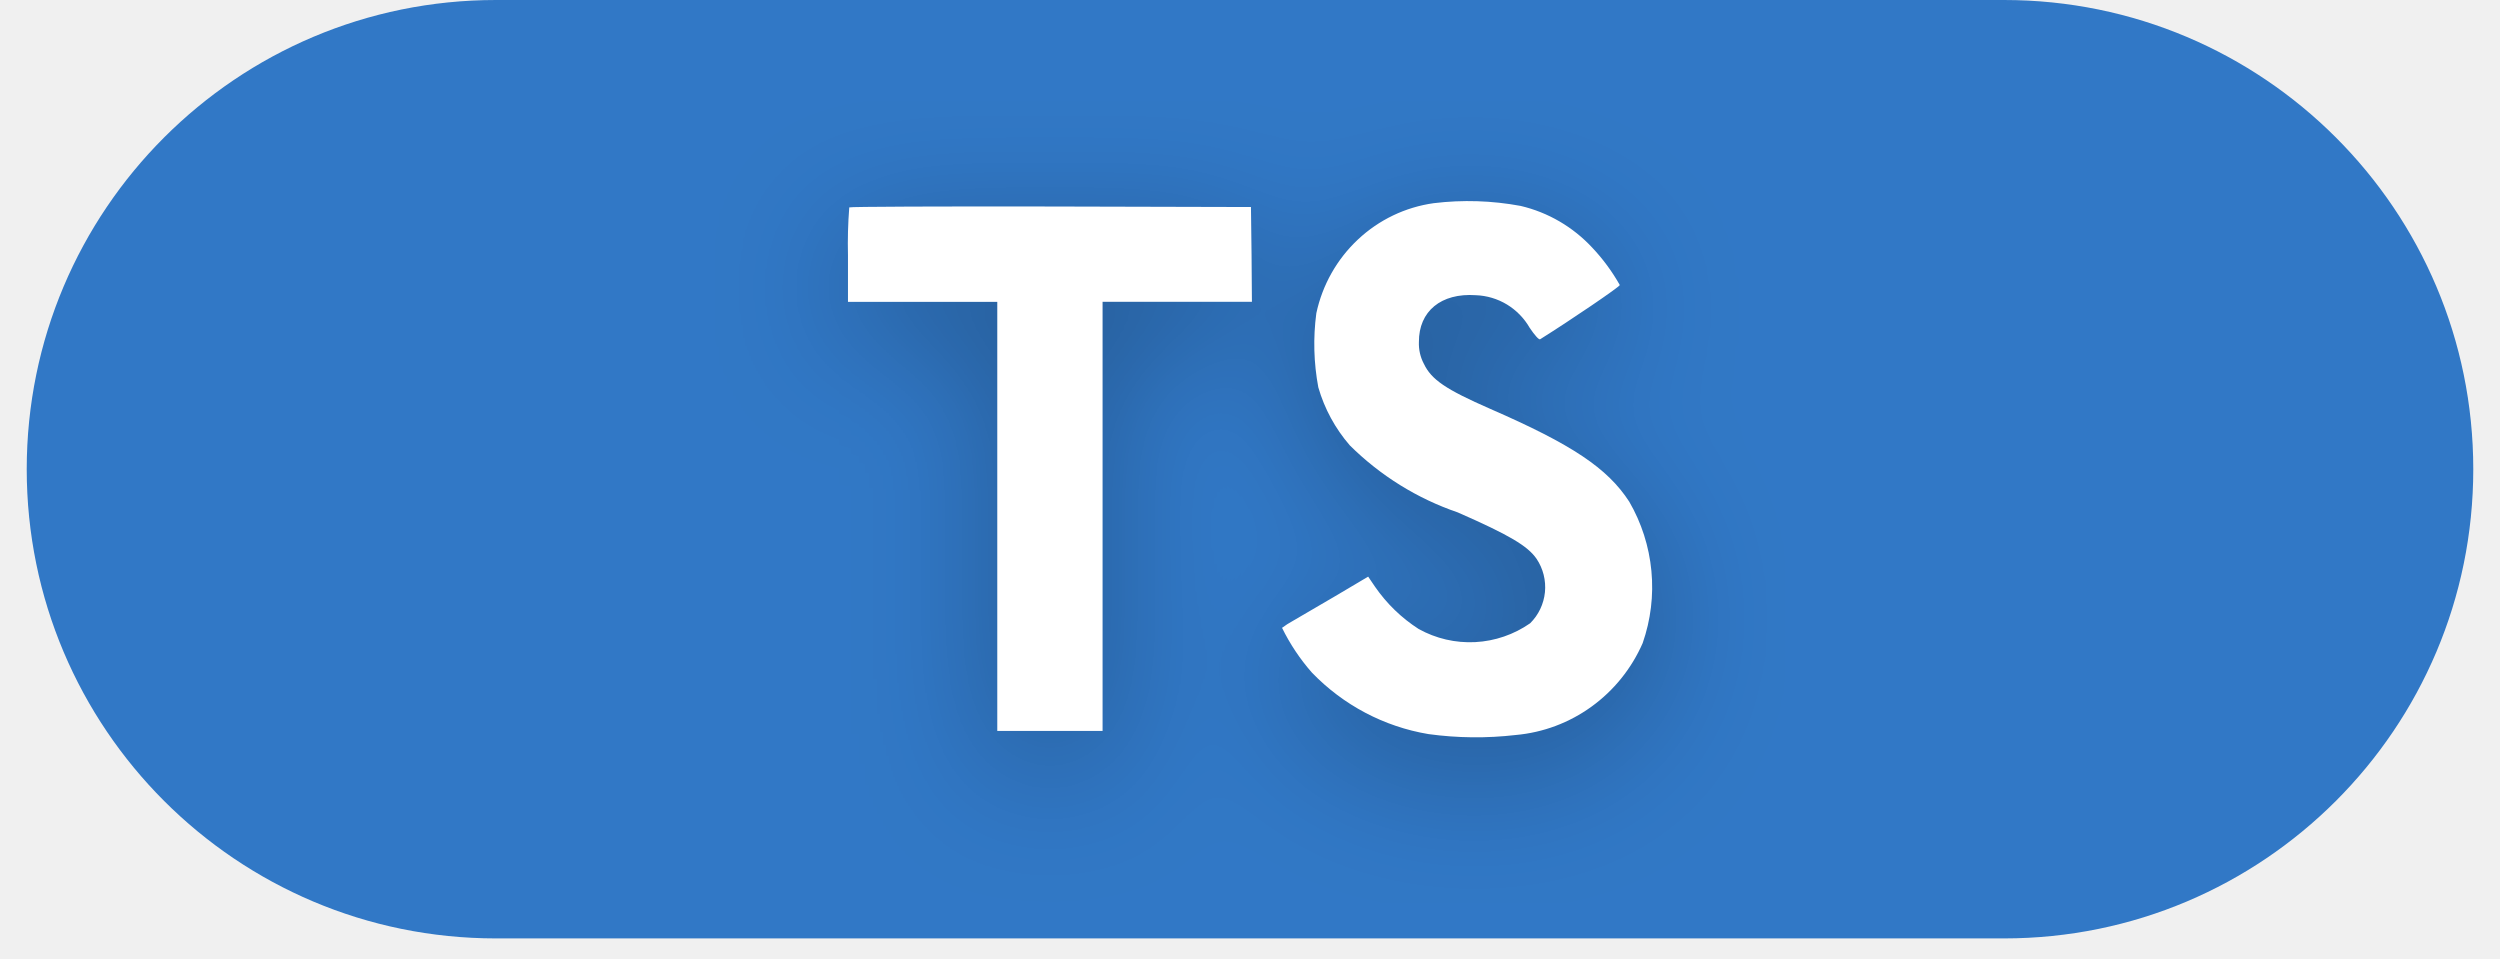
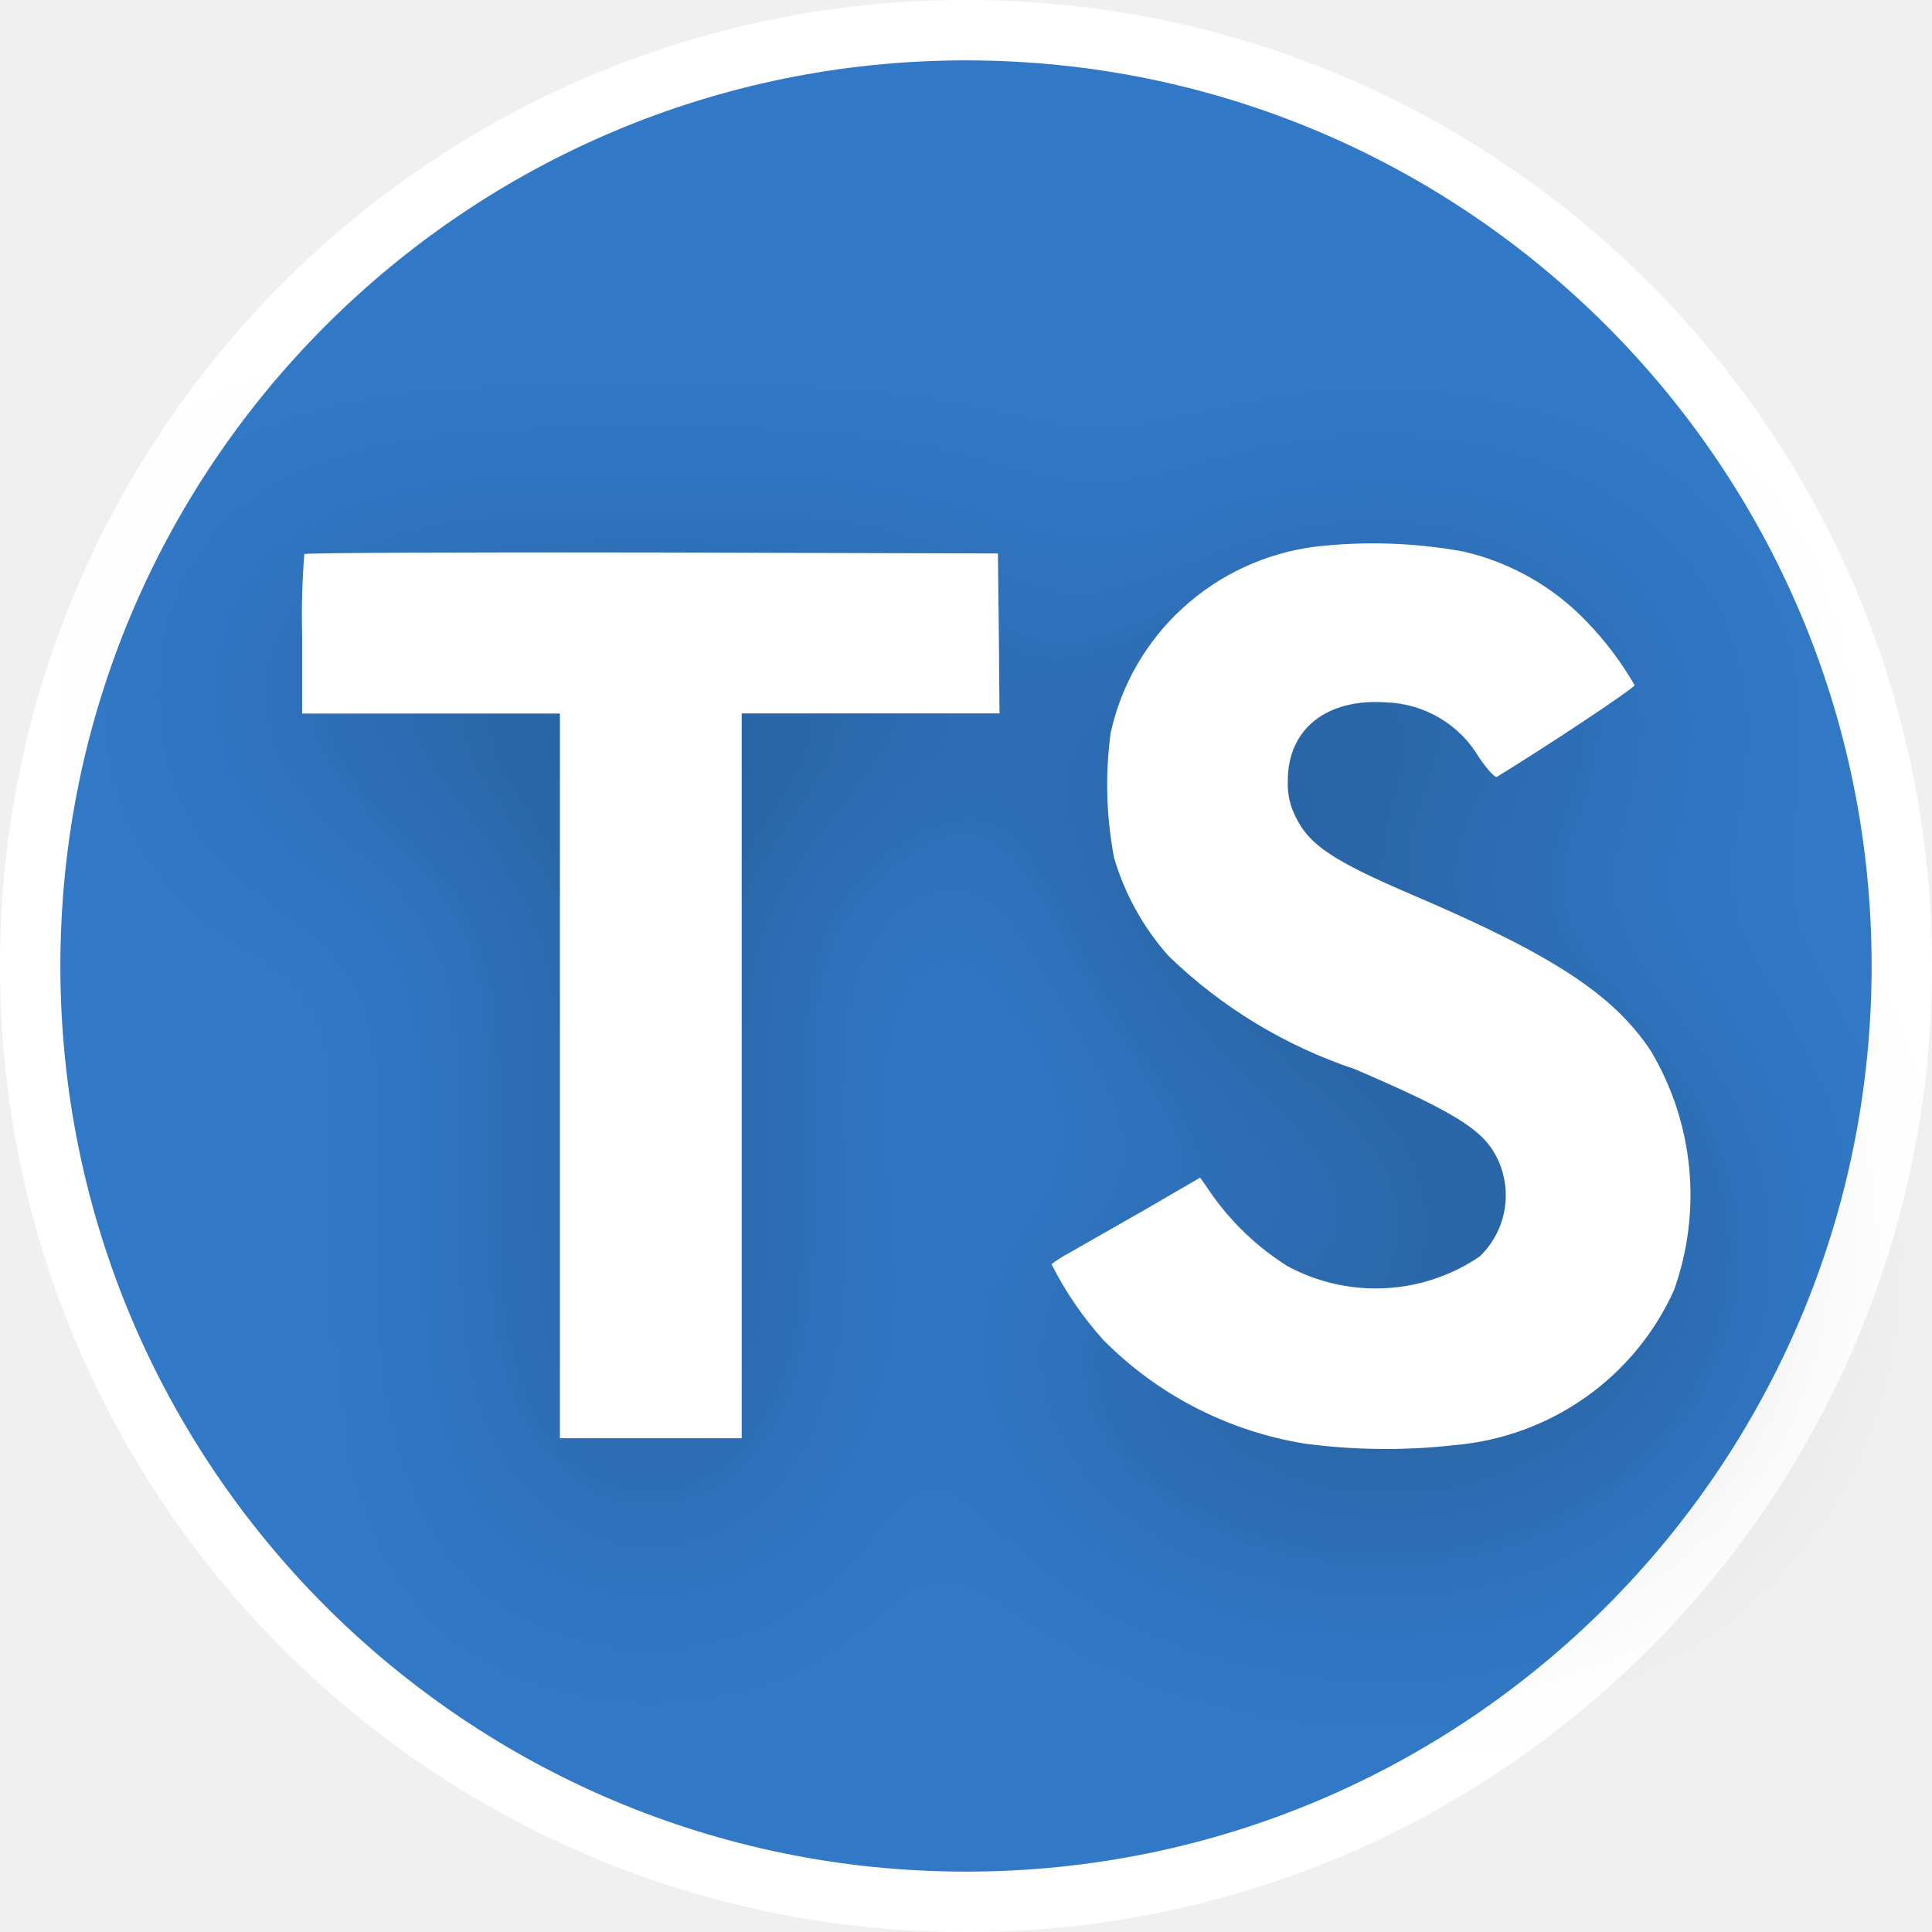
- <svg xmlns="http://www.w3.org/2000/svg" width="74" height="28.38" viewBox="0 0 74 29" fill="none">
-   <rect width="74" height="28.384" rx="14.192" fill="#3178C6" />
+ <svg xmlns="http://www.w3.org/2000/svg" width="32" height="32" viewBox="0 0 32 32" fill="none">
+   <circle cx="16" cy="16" r="15.5" fill="#3178C6" stroke="white" />
  <g filter="url(#filter0_d)">
-     <path d="M45.185 6.228C46.016 6.423 46.77 6.864 47.354 7.493C47.675 7.833 47.954 8.212 48.185 8.621C48.196 8.666 46.689 9.69 45.775 10.262C45.741 10.285 45.61 10.14 45.46 9.916C45.294 9.626 45.056 9.383 44.772 9.21C44.487 9.038 44.163 8.941 43.831 8.929C42.781 8.856 42.104 9.413 42.109 10.344C42.1 10.573 42.151 10.8 42.258 11.002C42.489 11.485 42.918 11.776 44.267 12.367C46.748 13.448 47.813 14.161 48.471 15.174C48.842 15.814 49.071 16.529 49.141 17.267C49.212 18.006 49.121 18.752 48.877 19.452C48.541 20.22 48.008 20.882 47.333 21.371C46.659 21.86 45.867 22.157 45.041 22.231C44.163 22.333 43.275 22.324 42.399 22.204C41.058 21.98 39.822 21.329 38.872 20.343C38.513 19.935 38.21 19.48 37.969 18.99C38.07 18.914 38.177 18.845 38.288 18.785C38.442 18.696 39.025 18.356 39.575 18.033L40.574 17.441L40.783 17.749C41.135 18.258 41.582 18.691 42.1 19.024C42.623 19.315 43.215 19.452 43.811 19.422C44.406 19.391 44.982 19.194 45.473 18.852C45.727 18.602 45.885 18.269 45.921 17.913C45.956 17.557 45.867 17.199 45.668 16.903C45.399 16.513 44.849 16.185 43.285 15.499C42.059 15.08 40.942 14.387 40.018 13.47C39.578 12.962 39.253 12.364 39.066 11.715C38.928 10.977 38.907 10.221 39.006 9.476C39.189 8.619 39.629 7.84 40.265 7.244C40.9 6.648 41.702 6.264 42.56 6.145C43.434 6.039 44.319 6.067 45.185 6.228ZM37.047 7.692L37.058 9.128H32.541V22.109H29.356V9.131H24.84V7.721C24.828 7.238 24.841 6.755 24.879 6.273C24.895 6.251 27.642 6.24 30.971 6.246L37.029 6.262L37.047 7.692Z" fill="white" />
+     <path d="M24.238 9.135C25.023 9.316 25.737 9.723 26.288 10.304C26.592 10.619 26.856 10.97 27.074 11.348C27.084 11.389 25.659 12.337 24.795 12.866C24.764 12.887 24.639 12.752 24.498 12.546C24.34 12.277 24.116 12.053 23.847 11.893C23.578 11.733 23.272 11.644 22.958 11.633C21.965 11.565 21.325 12.08 21.33 12.941C21.321 13.153 21.37 13.363 21.471 13.55C21.689 13.997 22.095 14.265 23.37 14.812C25.716 15.812 26.723 16.471 27.344 17.408C27.696 18 27.912 18.661 27.978 19.345C28.044 20.028 27.959 20.718 27.728 21.365C27.41 22.075 26.906 22.687 26.269 23.139C25.631 23.591 24.883 23.866 24.102 23.935C23.271 24.029 22.433 24.021 21.605 23.91C20.336 23.703 19.168 23.1 18.27 22.189C17.931 21.811 17.643 21.39 17.416 20.938C17.512 20.867 17.612 20.803 17.718 20.747C17.863 20.665 18.415 20.351 18.935 20.053L19.879 19.505L20.076 19.79C20.409 20.26 20.832 20.661 21.321 20.969C21.816 21.238 22.376 21.365 22.939 21.337C23.502 21.309 24.046 21.126 24.51 20.81C24.75 20.578 24.9 20.271 24.933 19.942C24.967 19.612 24.883 19.281 24.695 19.007C24.44 18.646 23.92 18.343 22.442 17.709C21.283 17.322 20.227 16.68 19.353 15.832C18.937 15.363 18.63 14.809 18.453 14.21C18.323 13.527 18.303 12.828 18.396 12.139C18.57 11.346 18.985 10.625 19.586 10.074C20.187 9.523 20.945 9.168 21.757 9.058C22.583 8.96 23.42 8.986 24.238 9.135ZM16.544 10.489L16.555 11.816H12.285V23.822H9.274V11.819H5.004V10.515C4.993 10.069 5.005 9.622 5.041 9.177C5.057 9.156 7.653 9.146 10.8 9.151L16.528 9.167L16.544 10.489Z" fill="white" />
  </g>
  <defs>
-     <filter id="filter0_d" x="20.836" y="3.082" width="32.329" height="24.219" filterUnits="userSpaceOnUse" color-interpolation-filters="sRGB">
+     <filter id="filter0_d" x="1" y="6" width="31" height="23" filterUnits="userSpaceOnUse" color-interpolation-filters="sRGB">
      <feFlood flood-opacity="0" result="BackgroundImageFix" />
      <feColorMatrix in="SourceAlpha" type="matrix" values="0 0 0 0 0 0 0 0 0 0 0 0 0 0 0 0 0 0 127 0" />
      <feOffset dy="1" />
      <feGaussianBlur stdDeviation="2" />
      <feColorMatrix type="matrix" values="0 0 0 0 0 0 0 0 0 0 0 0 0 0 0 0 0 0 0.25 0" />
      <feBlend mode="normal" in2="BackgroundImageFix" result="effect1_dropShadow" />
      <feBlend mode="normal" in="SourceGraphic" in2="effect1_dropShadow" result="shape" />
    </filter>
  </defs>
</svg>
